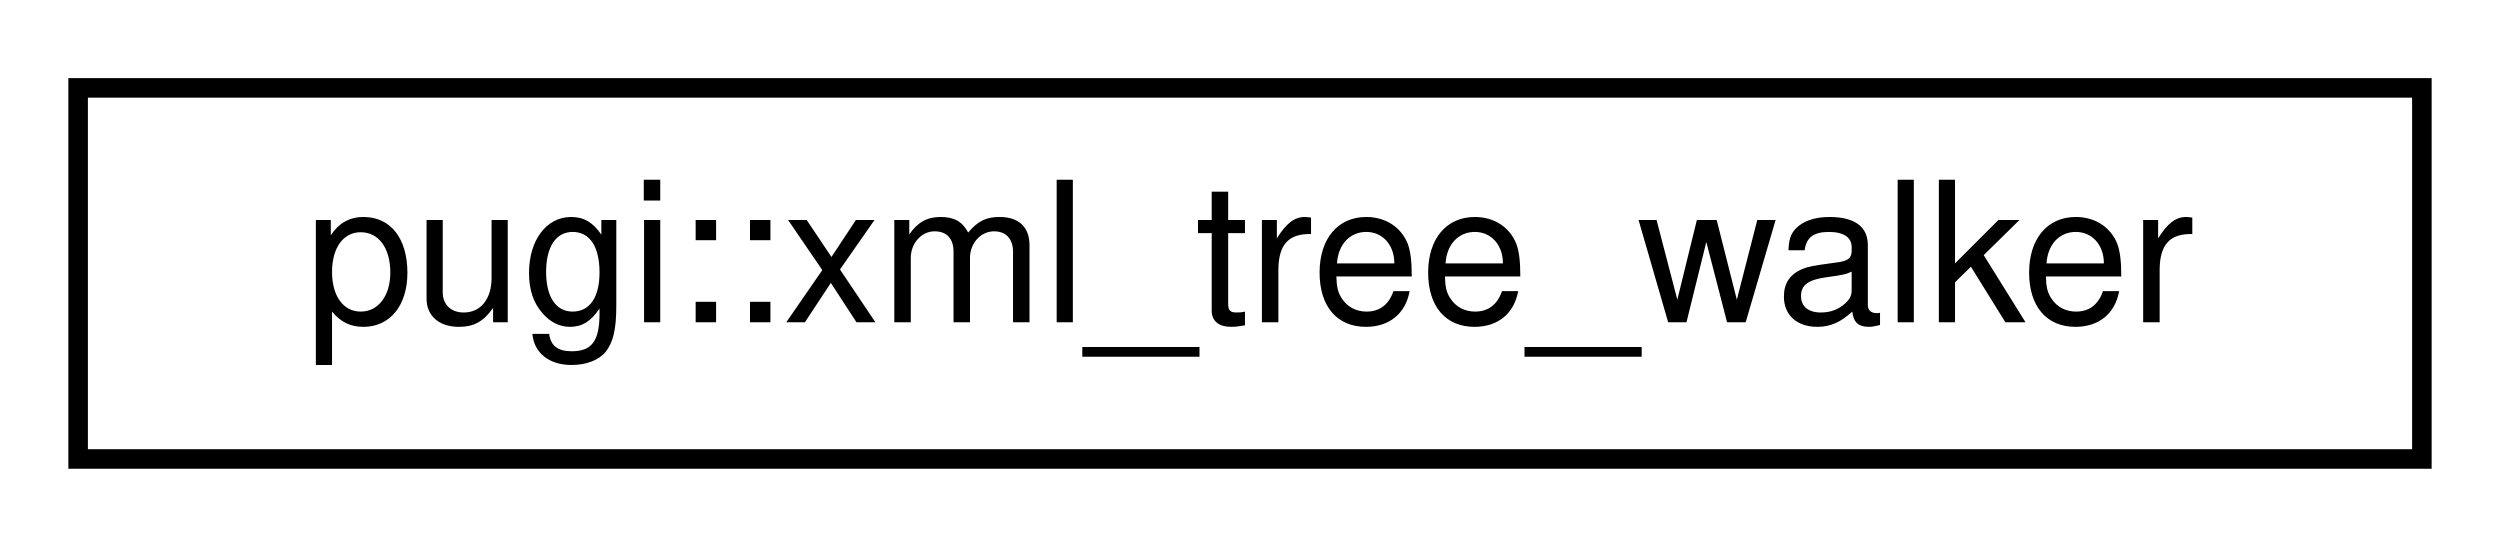
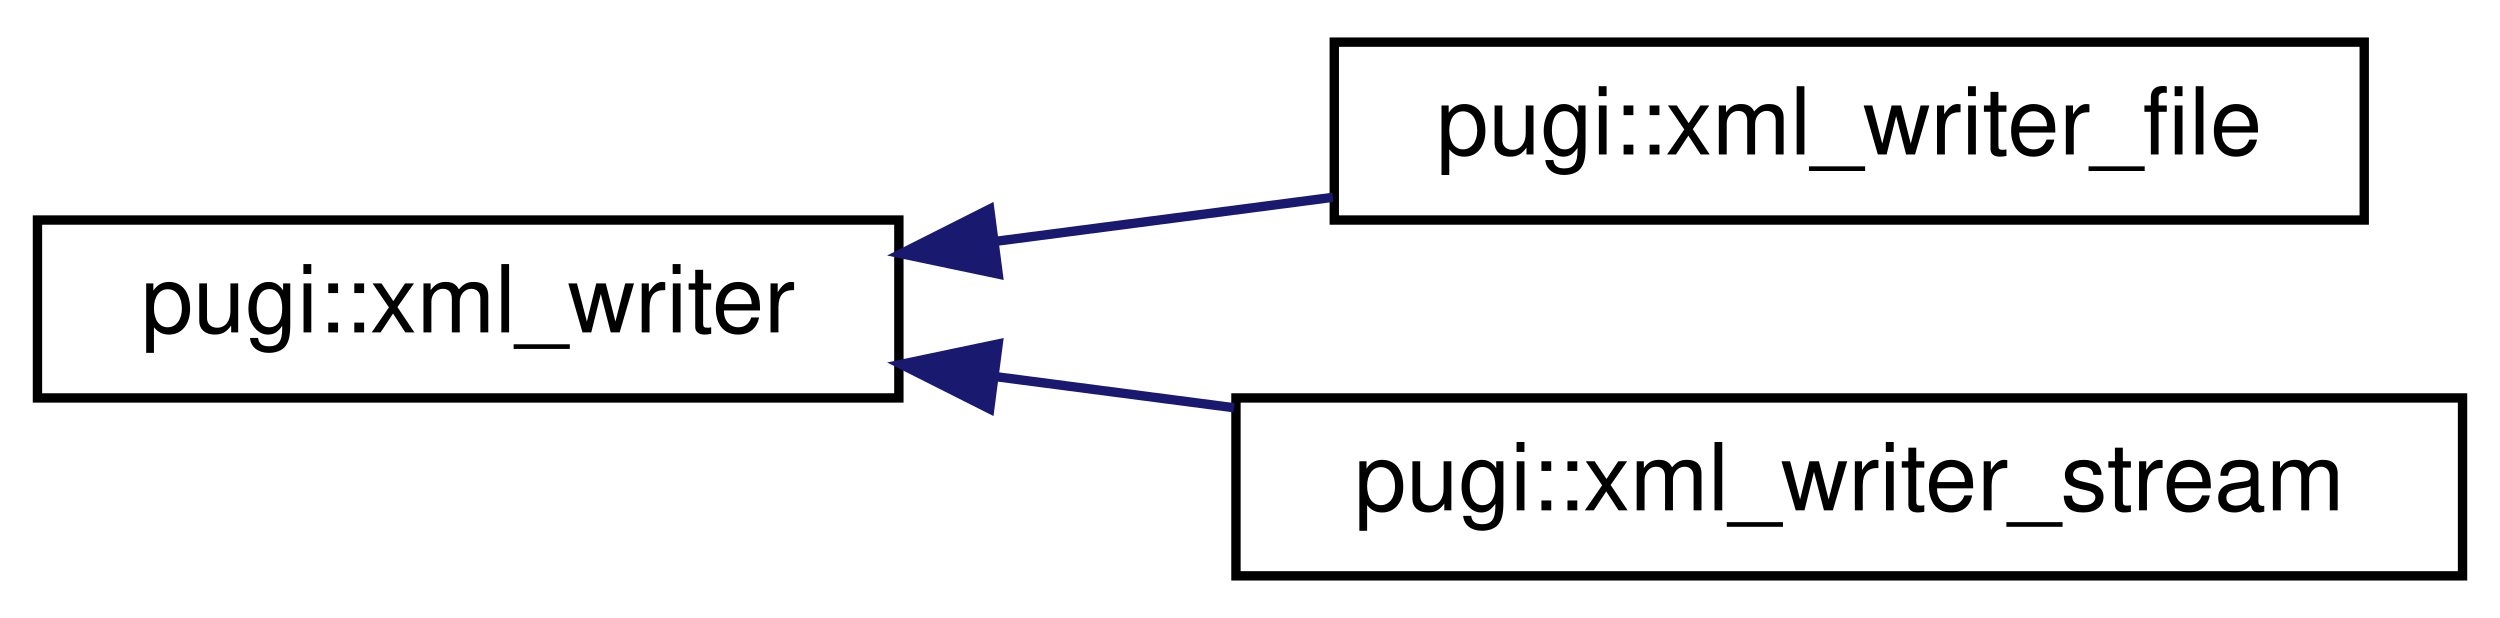
- <svg xmlns="http://www.w3.org/2000/svg" xmlns:xlink="http://www.w3.org/1999/xlink" width="128pt" height="28pt" viewBox="0.00 0.00 128.00 28.00">
-   <g id="graph0" class="graph" transform="scale(1 1) rotate(0) translate(4 24)">
-     <polygon fill="white" stroke="none" points="-4,4 -4,-24 124,-24 124,4 -4,4" />
+ <svg xmlns="http://www.w3.org/2000/svg" xmlns:xlink="http://www.w3.org/1999/xlink" width="267pt" height="66pt" viewBox="0.00 0.00 267.00 66.00">
+   <g id="graph0" class="graph" transform="scale(1 1) rotate(0) translate(4 62)">
+     <polygon fill="white" stroke="none" points="-4,4 -4,-62 263,-62 263,4 -4,4" />
    <g id="node1" class="node">
      <g id="a_node1">
-         <a xlink:href="df/ddc/classpugi_1_1xml__tree__walker.html" target="_top" xlink:title="pugi::xml_tree_walker">
-           <polygon fill="white" stroke="black" points="-7.10543e-15,-0.5 -7.10543e-15,-19.5 120,-19.5 120,-0.5 -7.10543e-15,-0.5" />
-           <text text-anchor="middle" x="60" y="-7.5" font-family="Helvetica,sans-Serif" font-size="10.00">pugi::xml_tree_walker</text>
+         <a xlink:href="d1/d45/classpugi_1_1xml__writer.html" target="_top" xlink:title="pugi::xml_writer">
+           <polygon fill="white" stroke="black" points="0,-19.5 0,-38.5 92,-38.5 92,-19.5 0,-19.5" />
+           <text text-anchor="middle" x="46" y="-26.5" font-family="Helvetica,sans-Serif" font-size="10.00">pugi::xml_writer</text>
        </a>
      </g>
    </g>
+     <g id="node2" class="node">
+       <g id="a_node2">
+         <a xlink:href="df/d5e/classpugi_1_1xml__writer__file.html" target="_top" xlink:title="pugi::xml_writer_file">
+           <polygon fill="white" stroke="black" points="138.5,-38.5 138.5,-57.5 248.5,-57.5 248.5,-38.5 138.5,-38.5" />
+           <text text-anchor="middle" x="193.5" y="-45.5" font-family="Helvetica,sans-Serif" font-size="10.00">pugi::xml_writer_file</text>
+         </a>
+       </g>
+     </g>
+     <g id="edge1" class="edge">
+       <path fill="none" stroke="midnightblue" d="M102.395,-36.234C114.179,-37.773 126.608,-39.396 138.345,-40.928" />
+       <polygon fill="midnightblue" stroke="midnightblue" points="102.609,-32.732 92.24,-34.908 101.702,-39.673 102.609,-32.732" />
+     </g>
+     <g id="node3" class="node">
+       <g id="a_node3">
+         <a xlink:href="d7/ddb/classpugi_1_1xml__writer__stream.html" target="_top" xlink:title="pugi::xml_writer_stream">
+           <polygon fill="white" stroke="black" points="128,-0.5 128,-19.5 259,-19.5 259,-0.5 128,-0.5" />
+           <text text-anchor="middle" x="193.5" y="-7.5" font-family="Helvetica,sans-Serif" font-size="10.00">pugi::xml_writer_stream</text>
+         </a>
+       </g>
+     </g>
+     <g id="edge2" class="edge">
+       <path fill="none" stroke="midnightblue" d="M102.232,-21.788C110.584,-20.697 119.263,-19.564 127.793,-18.45" />
+       <polygon fill="midnightblue" stroke="midnightblue" points="101.702,-18.327 92.24,-23.092 102.609,-25.268 101.702,-18.327" />
+     </g>
  </g>
</svg>
